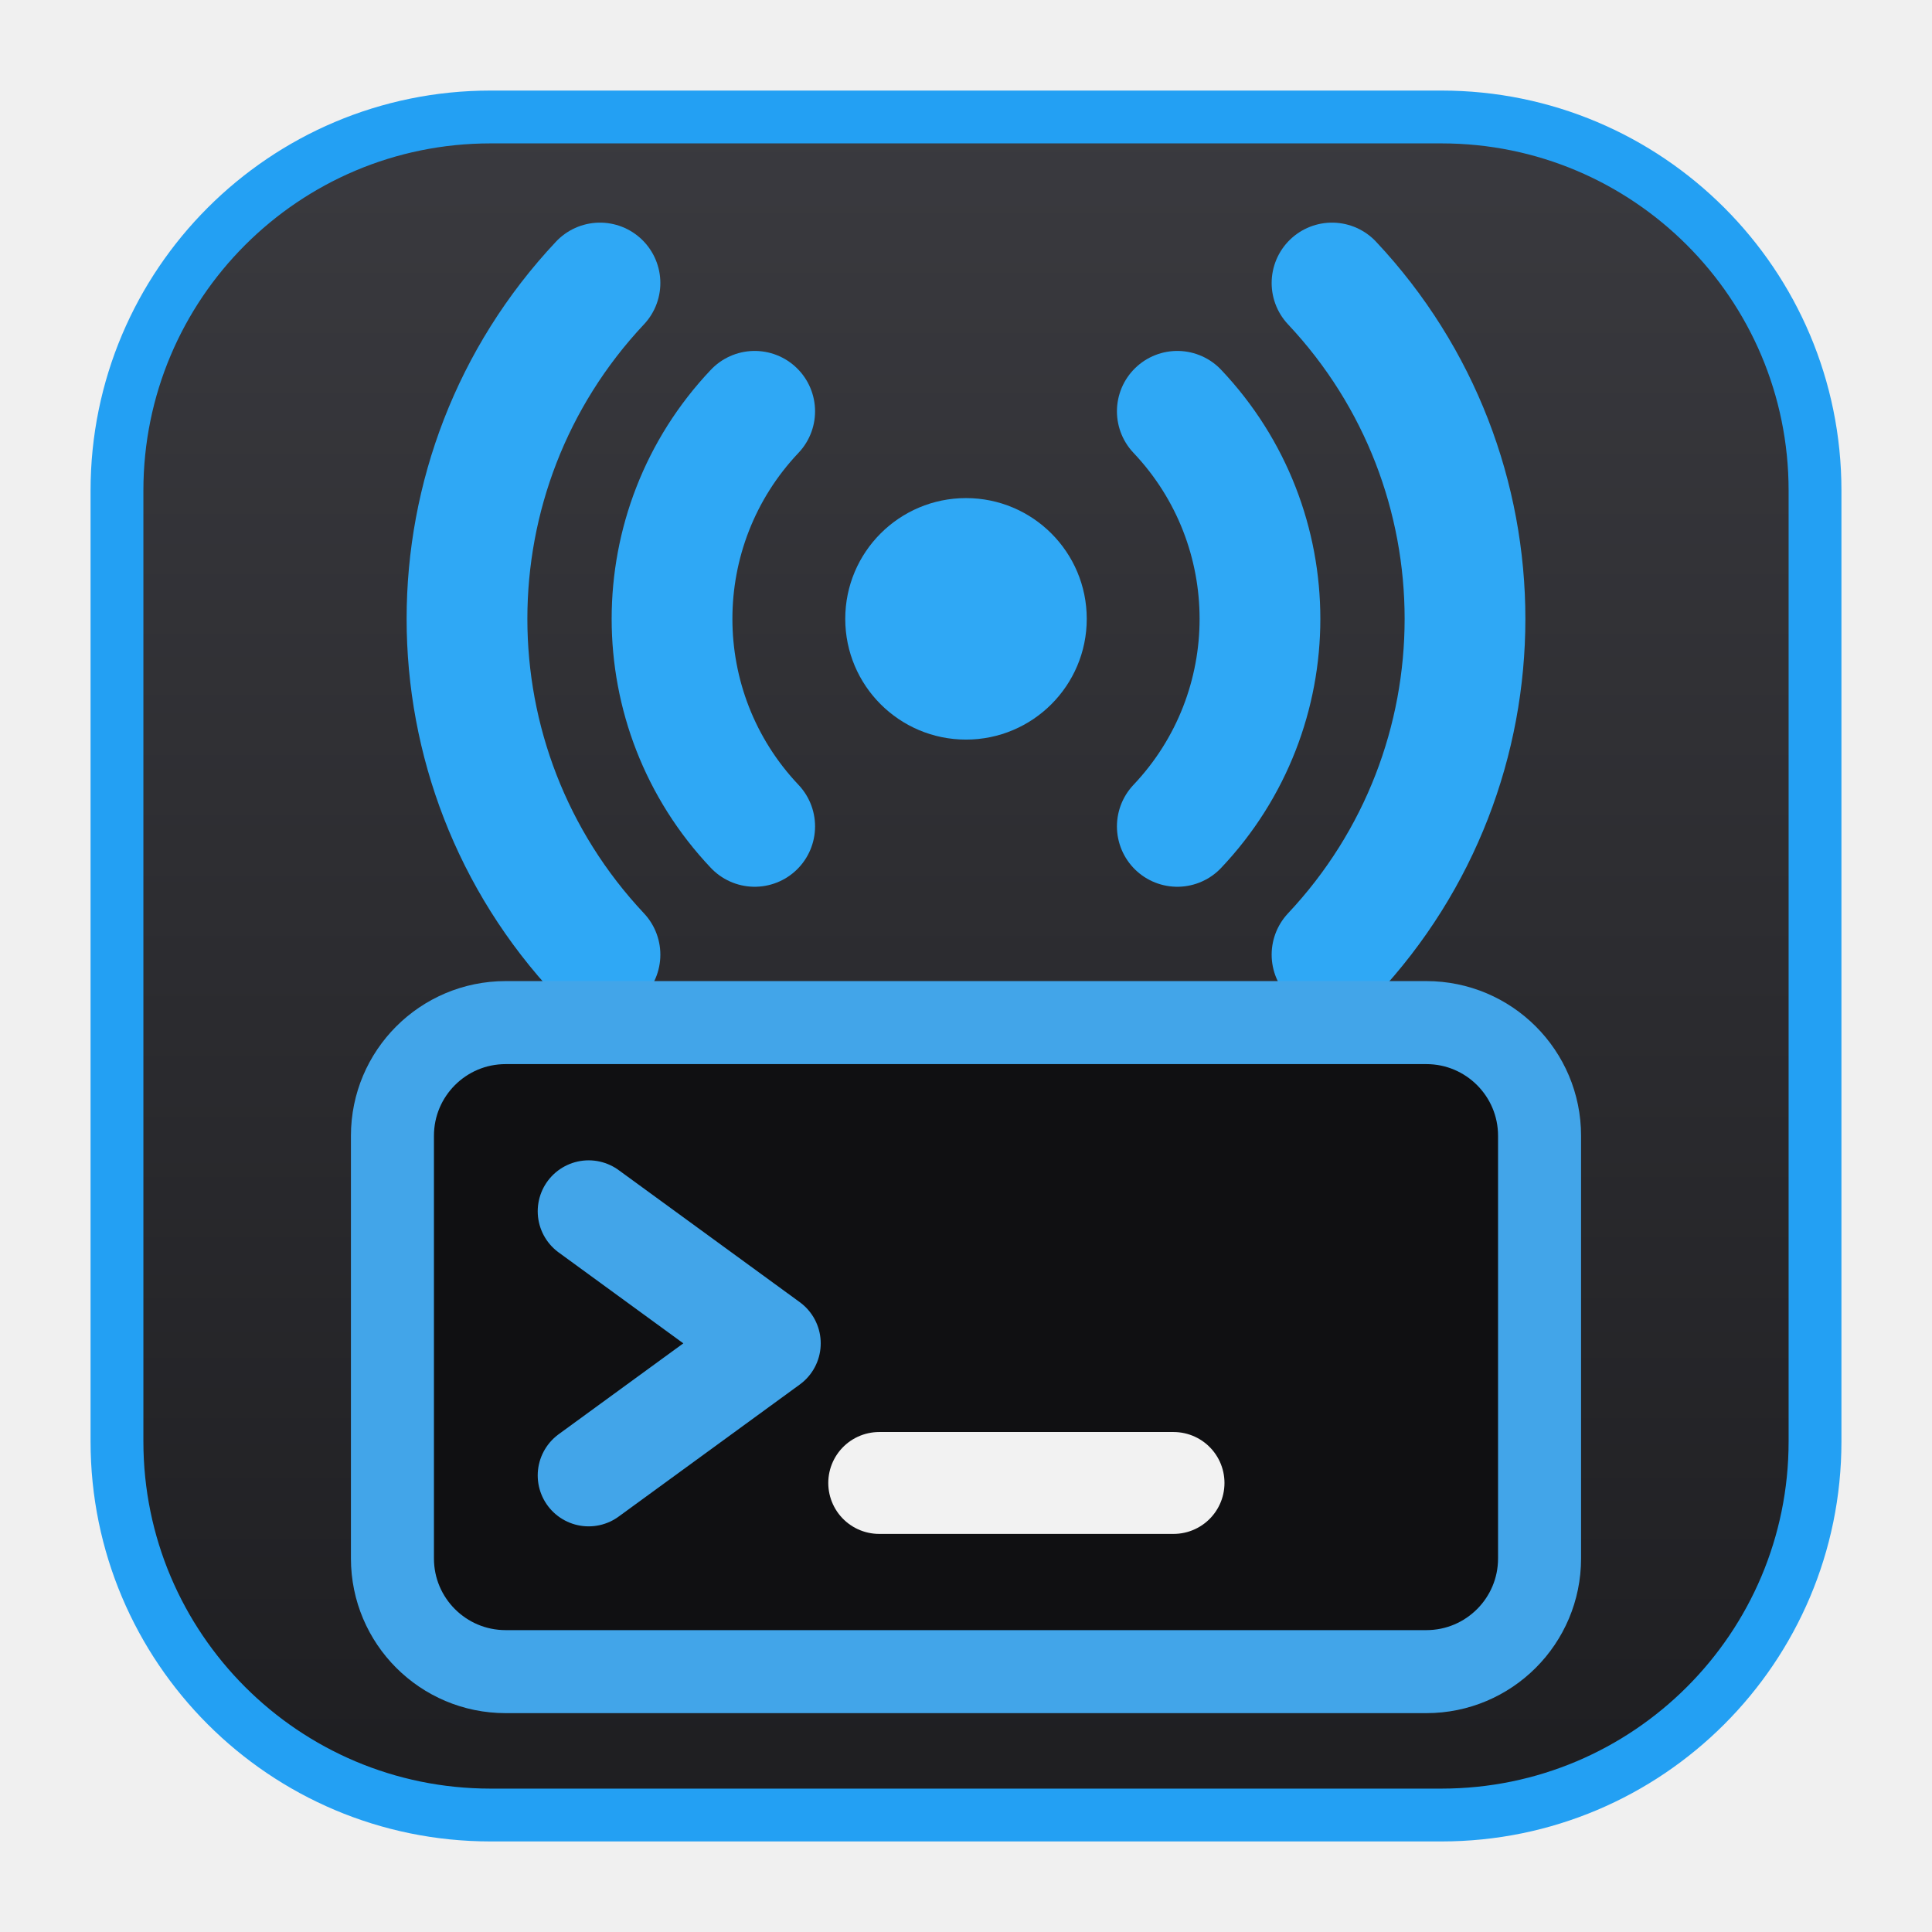
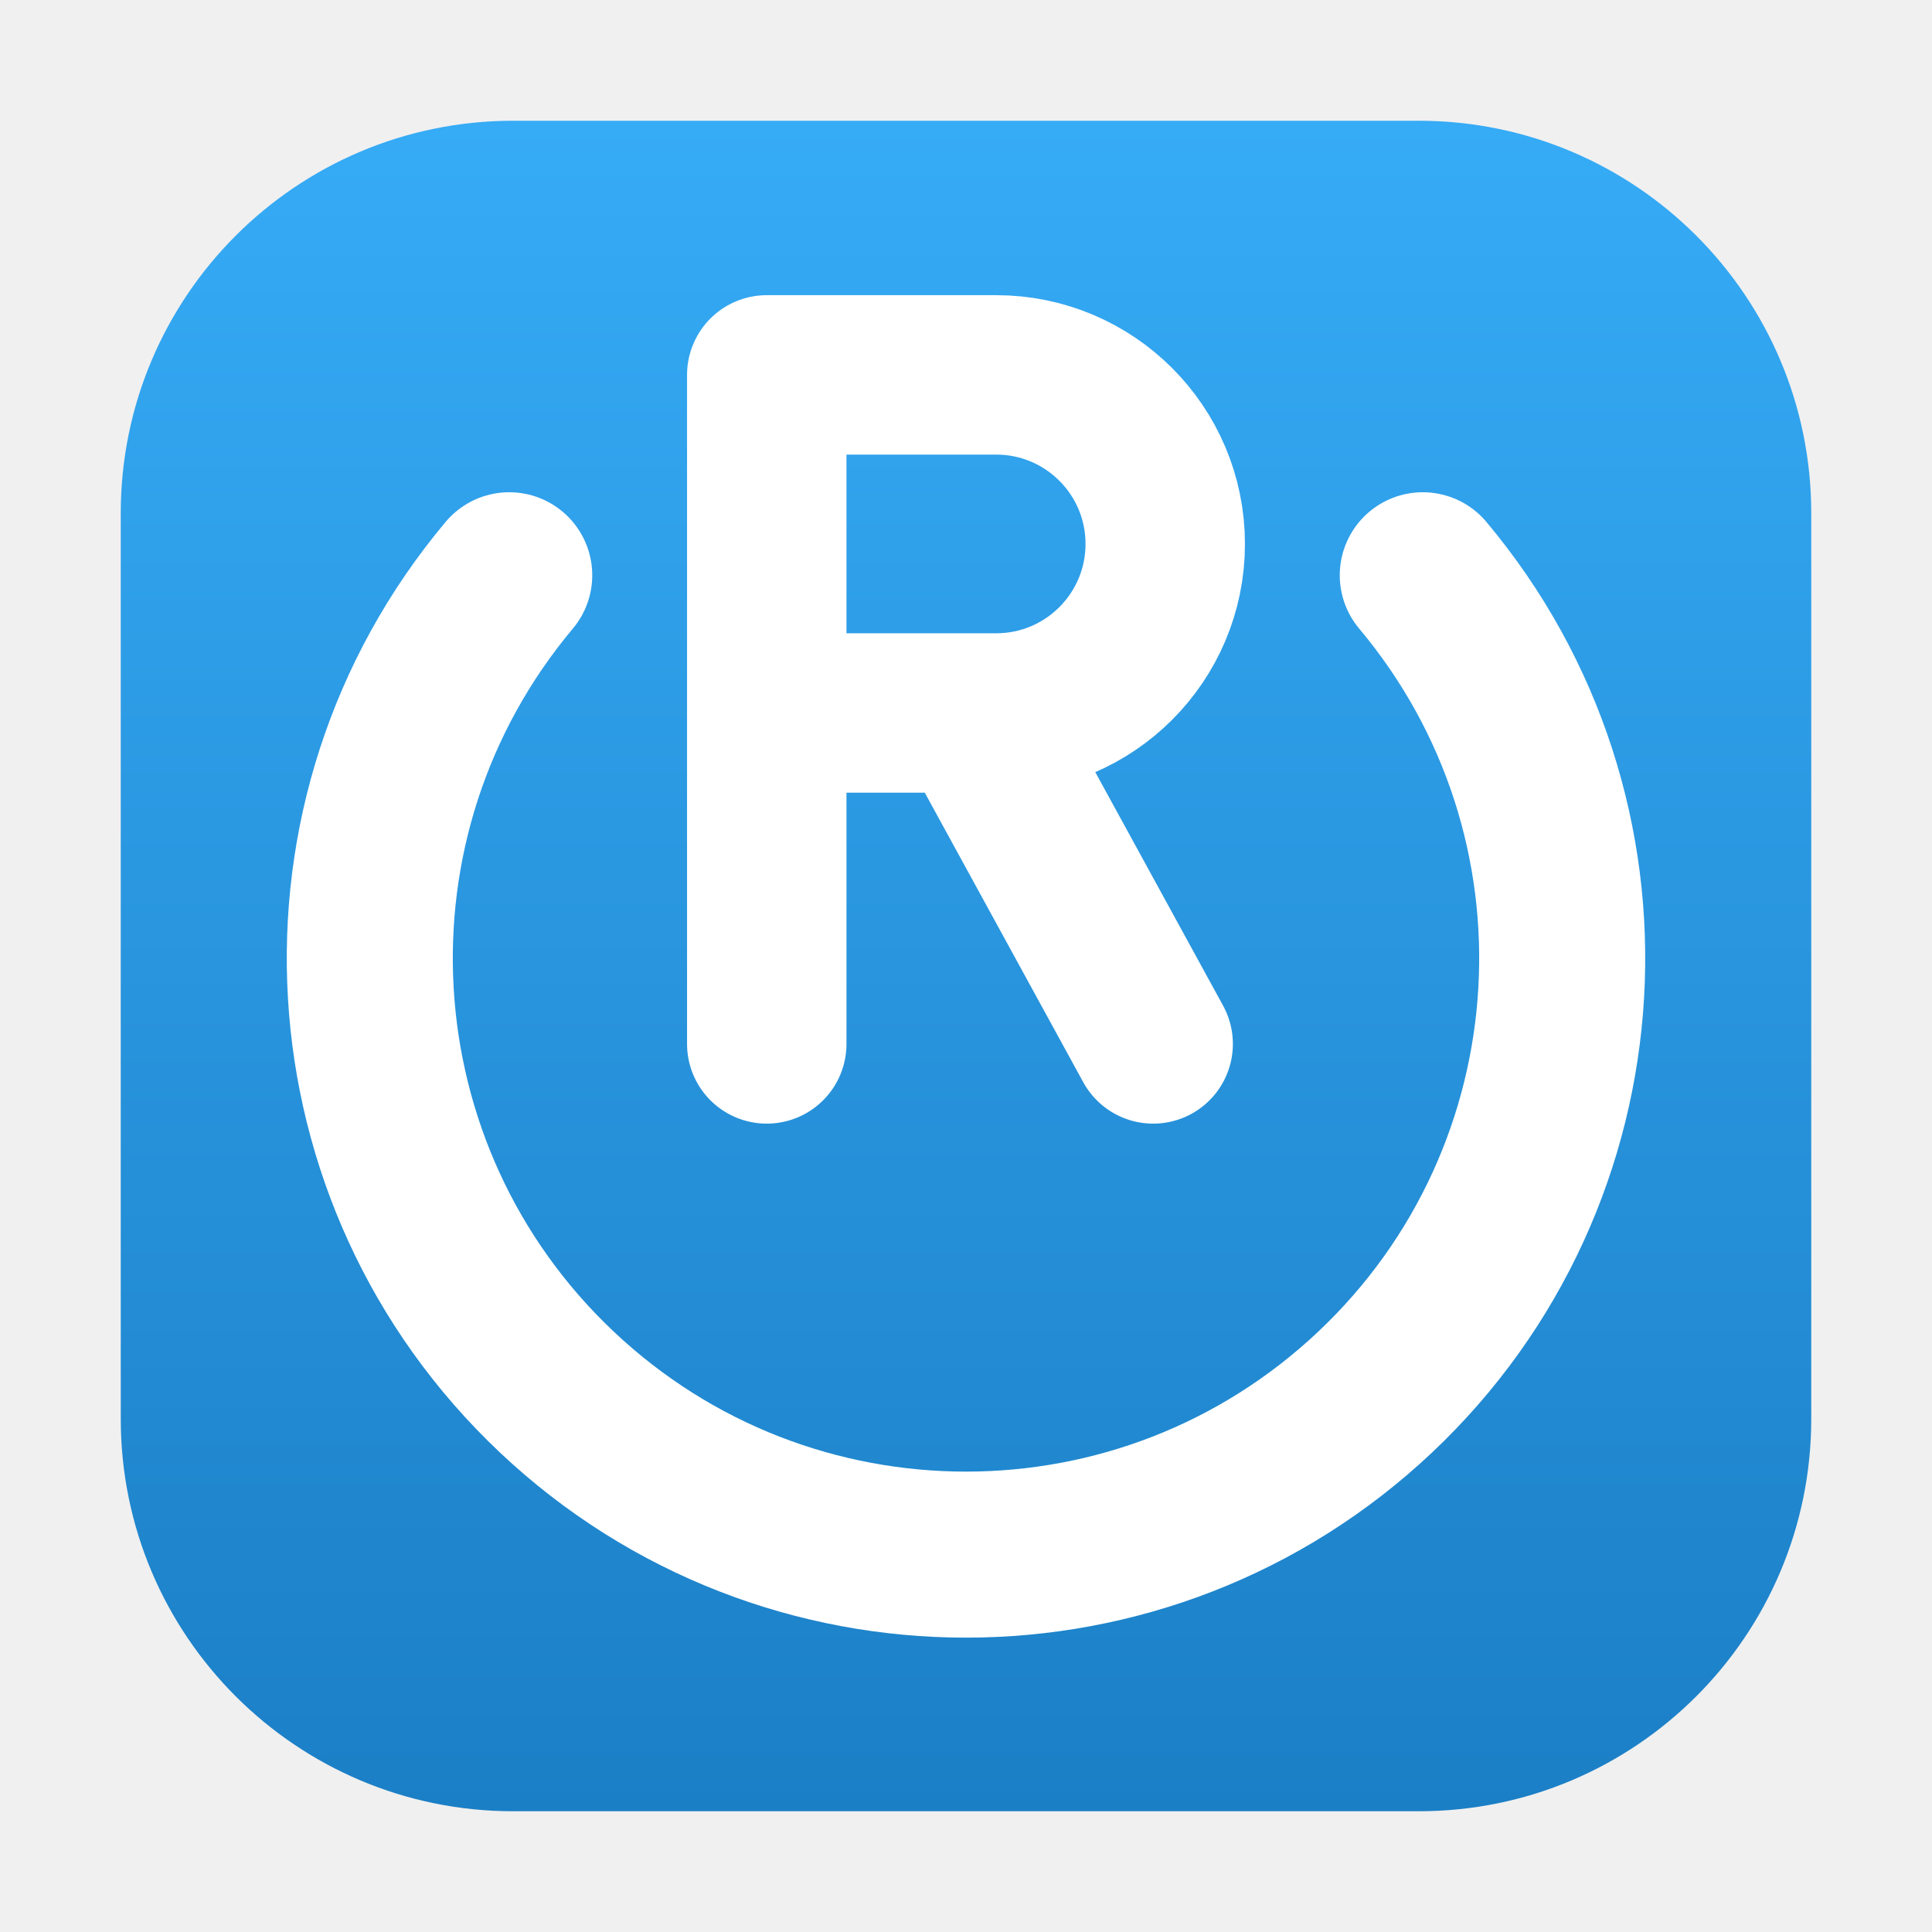
<svg xmlns="http://www.w3.org/2000/svg" viewBox="0 0 1024 1024">
  <defs>
    <linearGradient id="bg" x1="0" y1="0" x2="0" y2="1">
-       <stop offset="0" stop-color="#3a3a3f" />
-       <stop offset="1" stop-color="#1e1e21" />
+       <stop offset="0" stop-color="#36abf6" />
+       <stop offset="1" stop-color="#1b7fc6" />
    </linearGradient>
  </defs>
-   <rect x="62" y="62" width="900" height="900" rx="198" fill="url(#bg)" stroke="#23a0f3" stroke-width="28" />
-   <g transform="translate(0 22)">
-     <g fill="none" stroke="#2fa8f5" stroke-width="64" stroke-linecap="round">
-       <path d="M400 196a160 160 0 0 0 0 220M624 196a160 160 0 0 1 0 220" />
-       <path d="M318 128a260 260 0 0 0 0 356M706 128a260 260 0 0 1 0 356" />
-     </g>
-     <circle cx="512" cy="306" r="64" fill="#2fa8f5" />
-     <rect x="208" y="520" width="608" height="344" rx="60" fill="#101012" stroke="#42a5e9" stroke-width="44" />
-     <path d="M312 620l96 70-96 70" fill="none" stroke="#42a5e9" stroke-width="54" stroke-linecap="round" stroke-linejoin="round" />
-     <path d="M466 764h156" stroke="#f2f2f2" stroke-width="54" stroke-linecap="round" />
+   <rect x="64" y="64" width="896" height="896" rx="208" fill="url(#bg)" />
+   <g fill="none" stroke="#fff" stroke-linecap="round" stroke-linejoin="round">
+     <path d="M406.4 553.3V198.7h121.6a89.6 89.6 0 0 1 0 179.2H406.4M515.2 377.9L611.2 553.3" stroke-width="84.5" />
+     <path d="M754.1 304.9A316 316 0 1 1 269.9 304.9" stroke-width="88" />
  </g>
</svg>
